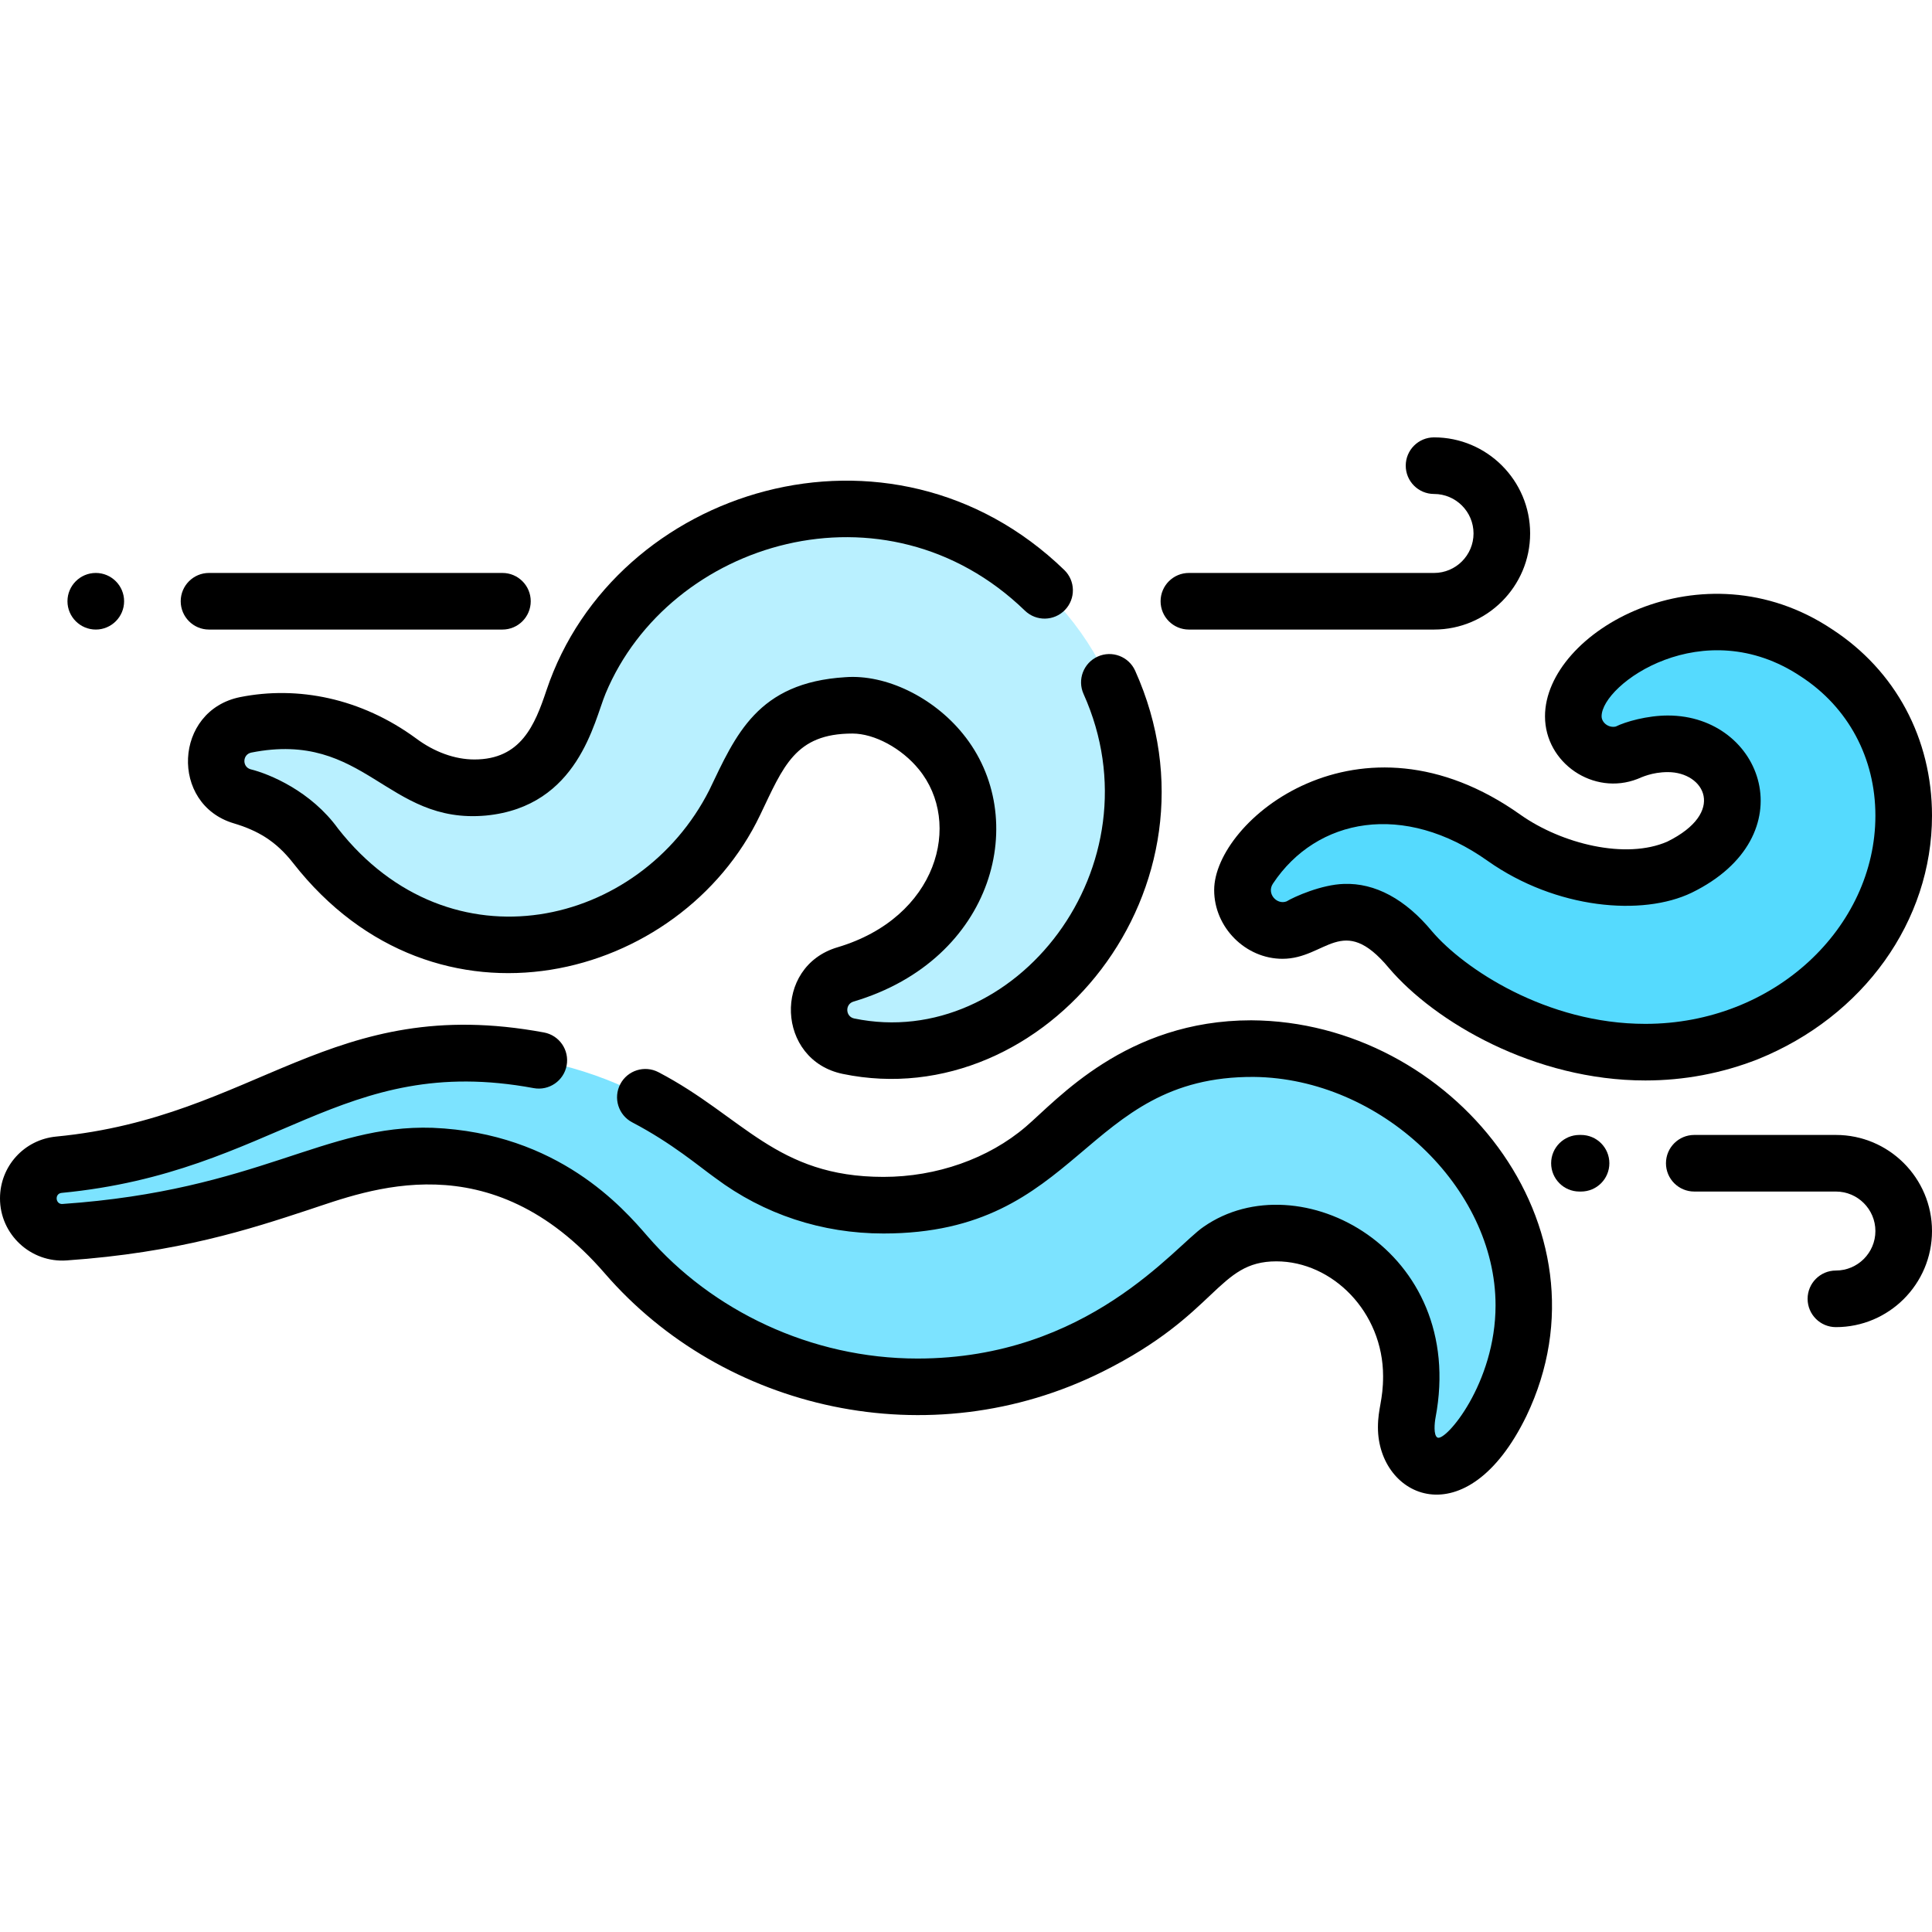
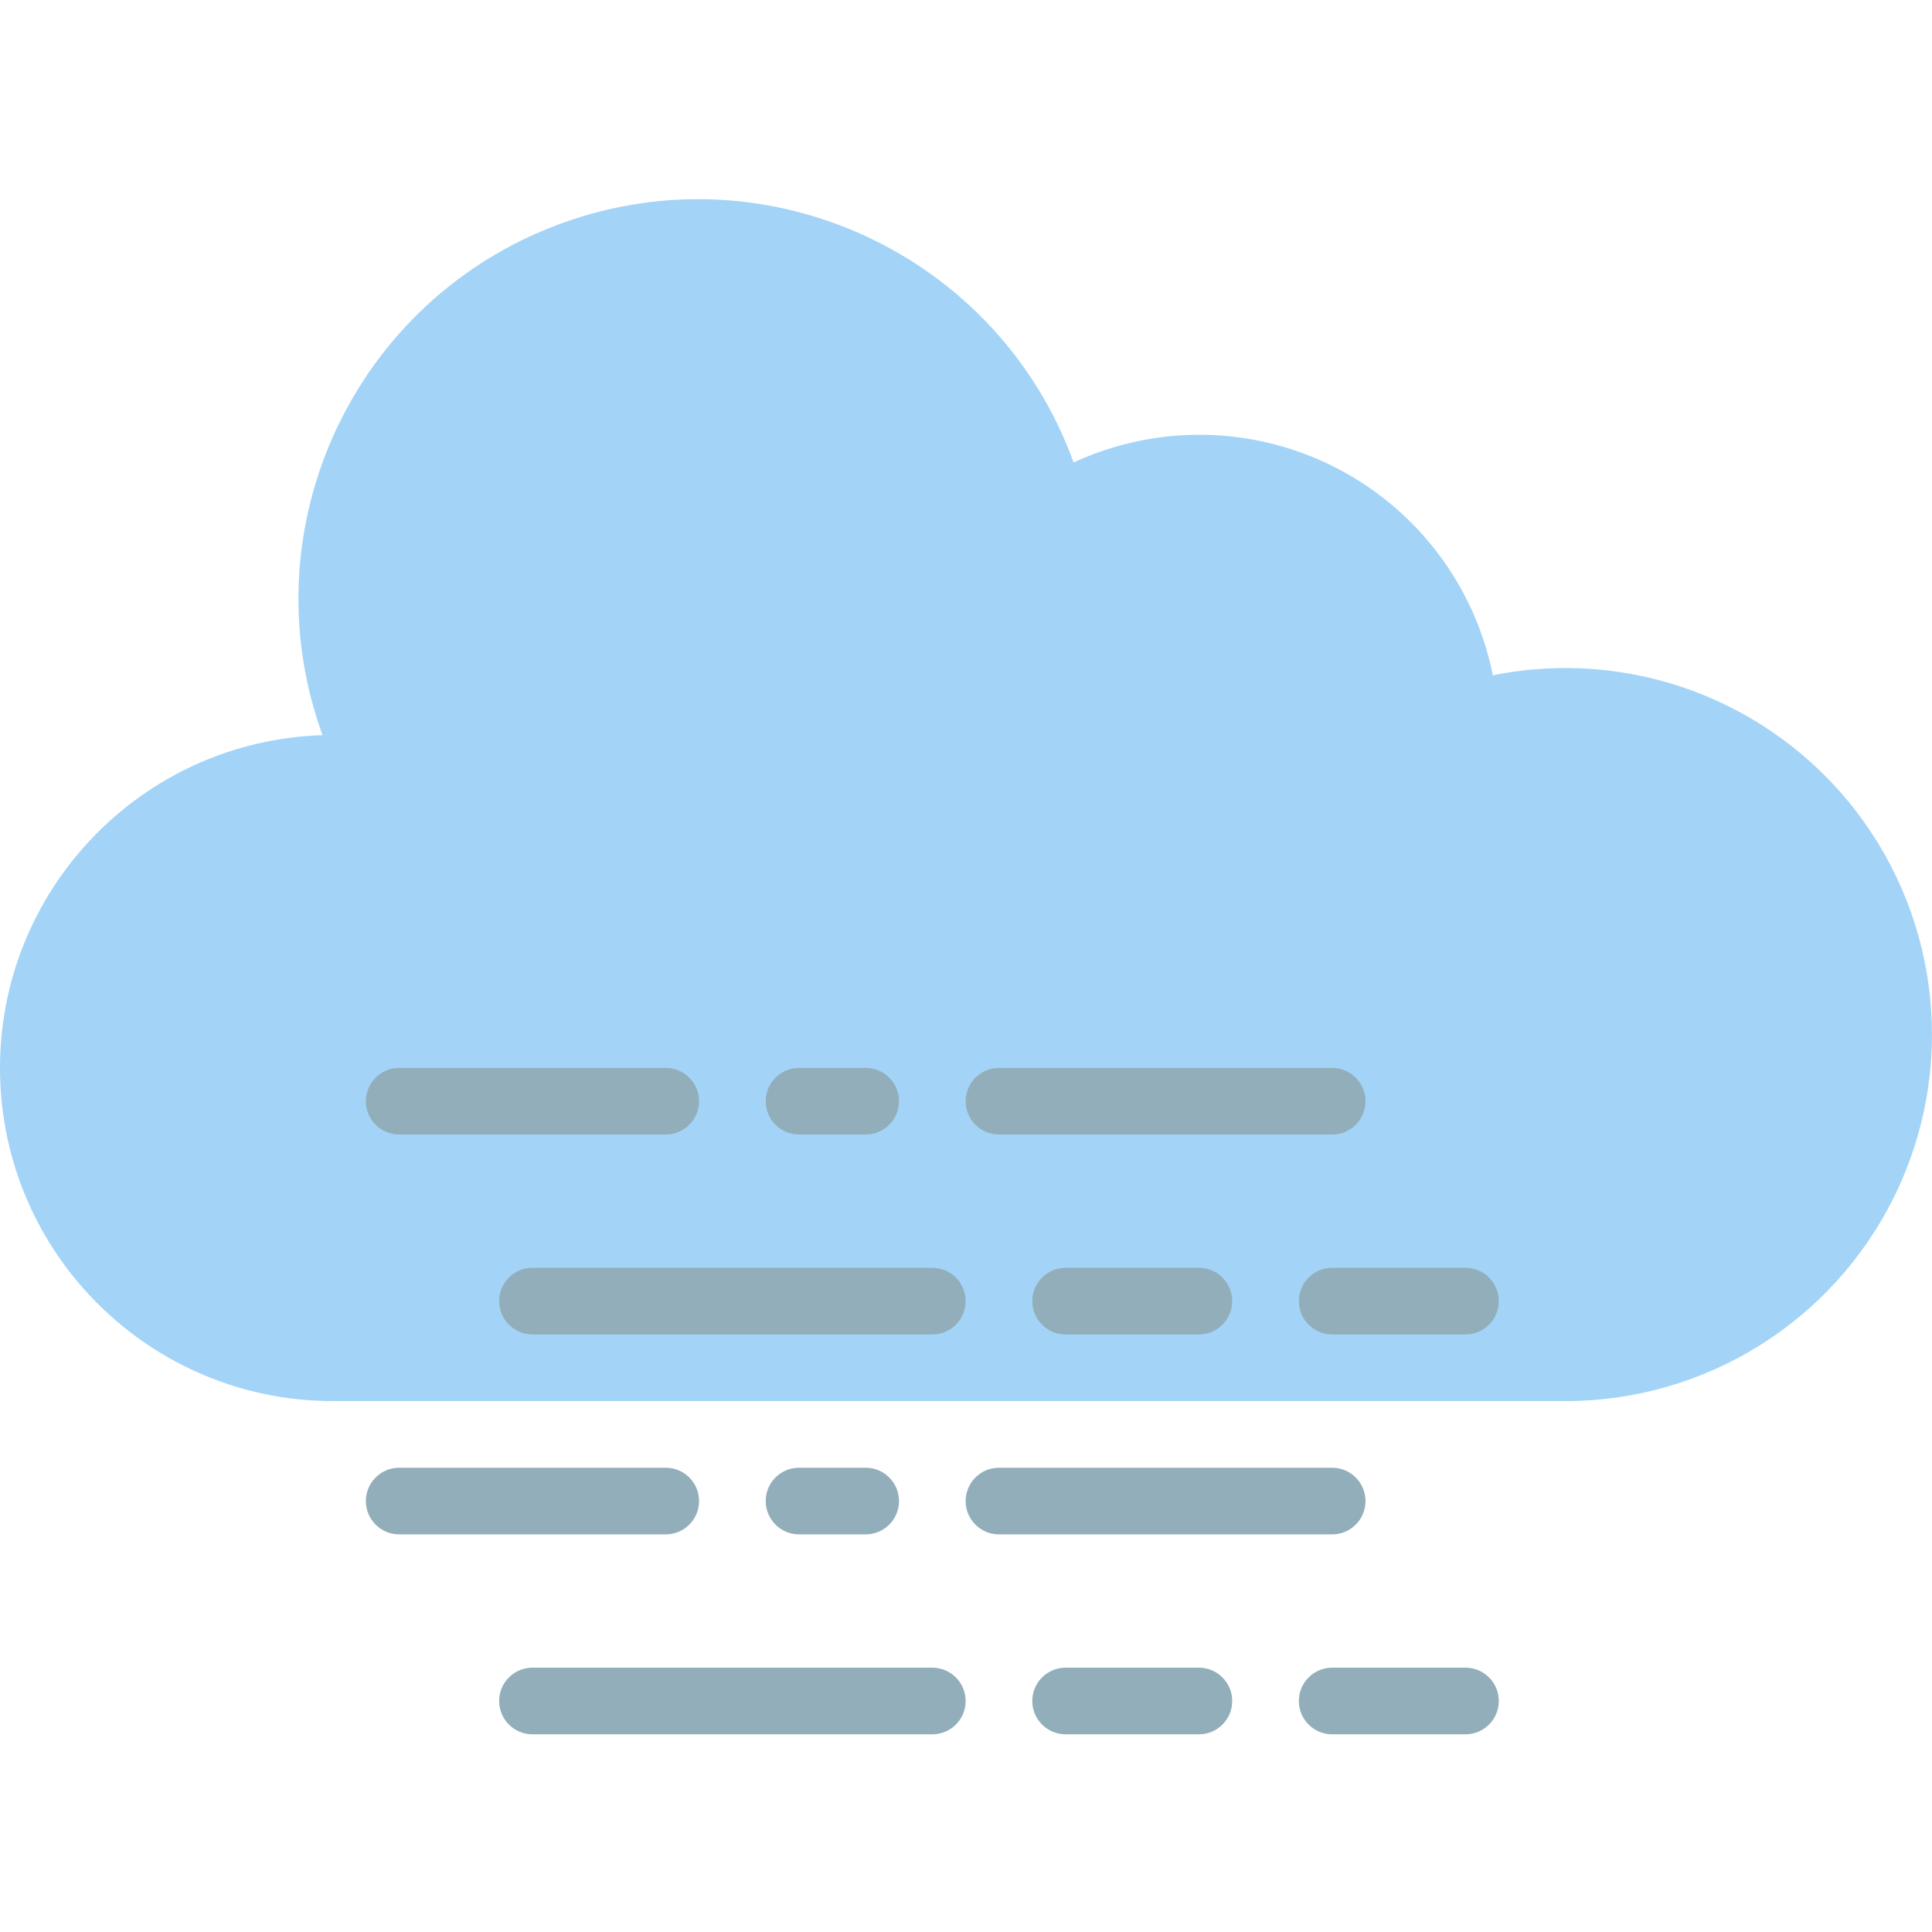
- <svg xmlns="http://www.w3.org/2000/svg" id="Layer_1" enable-background="new 0 0 512 512" height="512" viewBox="0 0 512 512" width="512">
-   <path d="m249.323 199.158c-6.194-7.626-16.169-12.833-24.842-12.208-18.923 1.156-22.945 11.569-29.792 25.77-7.672 15.185-20.994 27.577-37.367 33.611-10.645 3.983-22.35 5.081-33.309 3.136-15.369-2.641-28.77-10.462-40.422-25.369-7.589-10.621-20.644-13.454-19.481-13.088-5.153-1.619-8.018-7.108-6.399-12.26 1.107-3.526 4.041-5.981 7.425-6.662 13.079-2.598 27.733.15 40.672 9.63 7.428 5.564 15.596 7.558 22.287 6.942 20.113-1.966 22.433-21.335 25.47-27.757 4.669-11.193 11.899-19.742 19.745-26.996 22.395-19.364 49.637-21.018 63.401-18.024 35.456 6.141 60.536 36.584 63.385 67.827 2.054 38.868-21.739 64.401-47.262 72.038-9.288 2.824-19.04 3.356-27.983 1.502-5.305-1.1-8.713-6.292-7.614-11.596.759-3.663 3.47-6.422 6.822-7.417 32.15-9.541 40.054-40.998 25.264-59.079z" fill="#b9f0ff" />
-   <path d="m17.141 326.544c52.753-3.657 70.645-21.044 97.272-20.167 32.798 1.359 48.063 22.459 53.06 27.908 31.802 34.593 81.628 42.381 121.478 22.46 20.648-10.325 26.826-20.485 34.273-25.454 16.591-11.61 45.931-.363 50.519 28.081.696 6.521.019 11.236-.683 14.927-.963 5.068-.381 10.691 4.265 13.242 4.731 2.598 9.674.166 13.97-5.345 2.417-3.1 4.609-6.763 6.451-10.17 22.025-45.956-19.391-93.603-65.339-94.129-30.654-.351-46.914 18.914-55.698 26.404-20.813 17.795-56.333 21.614-82.689 1.845-9.274-6.539-36.748-32.161-84.908-25.875-30.277 4.654-45.836 20.437-81.908 26.824-3.844.681-7.713 1.198-11.596 1.571-4.601.442-8.111 4.304-8.111 8.926.003 5.217 4.439 9.313 9.644 8.952z" fill="#7ce3ff" />
-   <path d="m331.077 230.046c13.82-20.834 41.635-26.429 67.546-7.995 12.476 8.791 32.304 14.052 46.395 7.789 16.037-7.828 16.851-20.384 10.05-27.455-9.719-10.105-25.081-2.484-23.885-2.924-5.513 2.031-11.628-.791-13.659-6.304-5.692-15.448 31.537-41.733 63.837-20.157 36.33 23.634 29.635 81.41-18.357 100.77-37.81 14.79-75.488-5.939-89.23-22.116-4.459-5.41-10.43-10.196-17.372-9.909-5.611.137-12.95 4.284-11.757 3.693-9.706 4.808-19.518-6.372-13.568-15.392z" fill="#55dafe" />
-   <path d="m315.069 166.839h64.966c14.042 0 25.466-11.424 25.466-25.466s-11.424-25.466-25.466-25.466c-4.143 0-7.5 3.357-7.5 7.5s3.357 7.5 7.5 7.5c5.771 0 10.466 4.695 10.466 10.466s-4.695 10.466-10.466 10.466h-64.966c-4.142 0-7.5 3.357-7.5 7.5s3.358 7.5 7.5 7.5z" />
-   <path d="m418.998 300.772h-.431c-4.143 0-7.5 3.357-7.5 7.5s3.357 7.5 7.5 7.5h.431c4.143 0 7.5-3.357 7.5-7.5s-3.357-7.5-7.5-7.5z" />
-   <path d="m486.534 300.772h-37.536c-4.143 0-7.5 3.357-7.5 7.5s3.357 7.5 7.5 7.5h37.536c5.771 0 10.466 4.695 10.466 10.466s-4.695 10.466-10.466 10.466c-4.143 0-7.5 3.357-7.5 7.5s3.357 7.5 7.5 7.5c14.042 0 25.466-11.424 25.466-25.466s-11.424-25.466-25.466-25.466z" />
-   <path d="m25.39 166.838c4.13 0 7.5-3.37 7.5-7.5 0-4.14-3.37-7.5-7.5-7.5-4.14 0-7.51 3.36-7.51 7.5 0 4.129 3.37 7.5 7.51 7.5z" />
-   <path d="m55.38 166.838h77.78c4.13 0 7.49-3.37 7.49-7.5 0-4.14-3.36-7.5-7.49-7.5h-77.78c-4.13 0-7.49 3.36-7.49 7.5 0 4.129 3.36 7.5 7.49 7.5z" />
-   <path d="m125.719 201.268c-5.16 0-10.634-1.972-15.479-5.601-14.578-10.678-31.33-13.96-46.583-10.932-17.619 3.543-18.677 28.412-1.702 33.459 6.189 1.866 11.057 4.548 15.728 10.523 37.884 48.466 102.818 31.195 123.764-12.74 6.155-12.826 9.249-21.579 24.465-21.579 5.819 0 13.053 3.901 17.607 9.508 11.607 14.192 4.951 39.264-21.594 47.143-17.173 5.099-16.146 29.91 1.404 33.546 53.634 11.118 103.298-49.469 77.504-106.839-1.698-3.778-6.138-5.463-9.916-3.766-3.778 1.699-5.464 6.139-3.765 9.916 20.505 45.609-18.249 94.817-60.779 86.001-2.34-.486-2.48-3.797-.18-4.479 37.404-11.103 47.1-48.809 28.952-70.999-7.816-9.623-20.306-15.776-31.121-14.966-23.33 1.426-29.057 15.344-36.062 29.941-18.369 36.244-68.629 48.101-98.371 10.191-7.152-9.906-18.12-14.485-23.241-15.743-2.248-.715-2.048-3.948.246-4.409 30.242-6.004 35.847 19.102 62.228 16.681 24.467-2.391 28.597-25.003 31.663-32.334 16.913-40.543 74.143-57.757 111.125-21.962 2.976 2.883 7.724 2.805 10.605-.173 2.881-2.976 2.803-7.724-.173-10.604-45.998-44.522-119.218-21.918-137.231 31.903-3.08 9.21-6.763 18.314-19.094 18.314z" />
-   <path d="m331.585 270.391c-33.22 0-51.421 21.113-59.748 28.21-9.877 8.444-23.624 13.288-37.713 13.288-28.443 0-37.15-16.002-59.625-27.747-3.671-1.919-8.203-.499-10.121 3.173-1.918 3.671-.498 8.202 3.173 10.12 10.579 5.53 17.822 11.771 22.057 14.774 12.841 9.604 28.232 14.68 44.517 14.68 52.42 0 52.714-41.794 98.199-41.493 33.502.383 64.013 29.233 64.013 60.529 0 20.74-13.284 36.202-15.401 35.04-1.101-.604-.756-3.951-.506-5.268 8.452-44.524-36.22-68.149-61.437-50.6-7.594 5.096-30.591 34.931-75.859 34.931-28.195 0-54.5-12.717-71.517-32.392-6.479-7.488-23.688-27.378-56.956-28.757-28.69-.951-46.073 16.581-98.037 20.181-1.931.215-2.239-2.744-.294-2.93 56.721-5.45 73.985-37.233 125.095-27.768 4.069.757 7.987-1.934 8.741-6.008.755-4.072-1.935-7.986-6.008-8.74-56.597-10.493-76.023 22.471-129.263 27.586-8.492.814-14.895 7.861-14.895 16.391 0 9.575 8.176 17.109 17.66 16.435 29.627-2.054 48.674-8.324 63.979-13.362 15.803-5.202 48.204-18.378 78.633 16.788 31.399 36.319 86.003 49.011 132.034 26.002 30.588-15.296 30.283-29.184 45.941-29.184 14.854 0 28.288 13.412 28.288 30.45 0 6.409-1.368 8.476-1.368 13.543 0 18.575 23.452 29.656 39.345-2.996 24.119-50.319-19.764-104.588-72.927-104.876z" />
-   <path d="m512 216.163c0-20.449-9.677-38.474-26.474-49.399-34.349-22.945-76.084.575-76.084 23.063 0 12.387 12.887 21.144 24.525 16.598 1-.401 3.804-1.808 8.04-1.808 9.711 0 15.562 10.671-.155 18.422-11.035 4.818-27.989.576-38.882-7.1-42.655-30.345-81.204 1.541-81.204 19.939 0 9.873 8.293 18.215 18.109 18.215 11.535 0 15.883-12.342 28.182 2.417 12.204 14.364 38.681 29.824 67.972 29.824 10.246 0 20.241-1.877 29.78-5.609 28.06-11.319 46.191-36.662 46.191-64.562zm-75.971 55.172c-26.153 0-48.102-14.635-56.507-24.497-7.054-8.542-15.112-12.896-23.38-12.589-5.919.17-13.158 3.39-15.185 4.627-2.58.992-5.361-2.057-3.623-4.695 11.582-17.447 34.698-21.842 56.969-5.999 18.112 12.762 40.965 14.682 54.004 8.398 30.556-14.915 18.918-46.963-6.3-46.963-5.477 0-11.256 1.647-13.81 2.924-1.906.44-3.756-1.043-3.756-2.714 0-8.519 26.954-27.825 52.828-10.54 12.54 8.156 19.731 21.597 19.731 36.876 0 29.546-26.729 55.172-60.971 55.172z" />
+ <svg xmlns="http://www.w3.org/2000/svg" height="463pt" viewBox="0 -47 463.843 463" width="463pt">
+   <path d="m367.836 288.961h8c33.539.004 64.164-19.059 78.969-49.156 14.805-30.094 11.215-65.988-9.254-92.555-20.473-26.57-54.266-39.191-87.141-32.547-4.324-21.582-18.305-39.992-37.934-49.957-19.625-9.965-42.738-10.383-62.715-1.137-18.078-49.797-73.102-75.508-122.898-57.43-49.797 18.082-75.508 73.105-57.43 122.902-43.621 1.375-78.078 37.48-77.426 81.117.656 43.641 36.184 78.691 79.828 78.762" fill="#a3d4f7" />
+   <g fill="#92aeba">
+     <path d="m319.836 320.961h-80c-4.422 0-8-3.582-8-8 0-4.418 3.578-8 8-8h80c4.418 0 8 3.582 8 8 0 4.418-3.582 8-8 8zm0 0" />
+     <path d="m159.836 320.961h-64c-4.422 0-8-3.582-8-8 0-4.418 3.578-8 8-8h64c4.418 0 8 3.582 8 8 0 4.418-3.582 8-8 8zm0 0" />
+     <path d="m207.836 320.961h-16c-4.422 0-8-3.582-8-8 0-4.418 3.578-8 8-8h16c4.418 0 8 3.582 8 8 0 4.418-3.582 8-8 8zm0 0" />
+     <path d="m223.836 368.961h-96c-4.422 0-8-3.582-8-8 0-4.418 3.578-8 8-8h96c4.418 0 8 3.582 8 8 0 4.418-3.582 8-8 8zm0 0" />
+     <path d="m351.836 368.961h-32c-4.422 0-8-3.582-8-8 0-4.418 3.578-8 8-8h32c4.418 0 8 3.582 8 8 0 4.418-3.582 8-8 8zm0 0" />
+     <path d="m287.836 368.961h-32c-4.422 0-8-3.582-8-8 0-4.418 3.578-8 8-8h32c4.418 0 8 3.582 8 8 0 4.418-3.582 8-8 8zm0 0" />
+     <path d="m319.836 224.961h-80c-4.422 0-8-3.582-8-8 0-4.418 3.578-8 8-8h80c4.418 0 8 3.582 8 8 0 4.418-3.582 8-8 8zm0 0" />
+     <path d="m159.836 224.961h-64c-4.422 0-8-3.582-8-8 0-4.418 3.578-8 8-8h64c4.418 0 8 3.582 8 8 0 4.418-3.582 8-8 8zm0 0" />
+     <path d="m207.836 224.961h-16c-4.422 0-8-3.582-8-8 0-4.418 3.578-8 8-8h16c4.418 0 8 3.582 8 8 0 4.418-3.582 8-8 8zm0 0" />
+     <path d="m223.836 272.961h-96c-4.422 0-8-3.582-8-8 0-4.418 3.578-8 8-8h96c4.418 0 8 3.582 8 8 0 4.418-3.582 8-8 8zm0 0" />
+     <path d="m351.836 272.961h-32c-4.422 0-8-3.582-8-8 0-4.418 3.578-8 8-8h32c4.418 0 8 3.582 8 8 0 4.418-3.582 8-8 8zm0 0" />
+     <path d="m287.836 272.961h-32c-4.422 0-8-3.582-8-8 0-4.418 3.578-8 8-8h32c4.418 0 8 3.582 8 8 0 4.418-3.582 8-8 8zm0 0" />
+   </g>
</svg>
